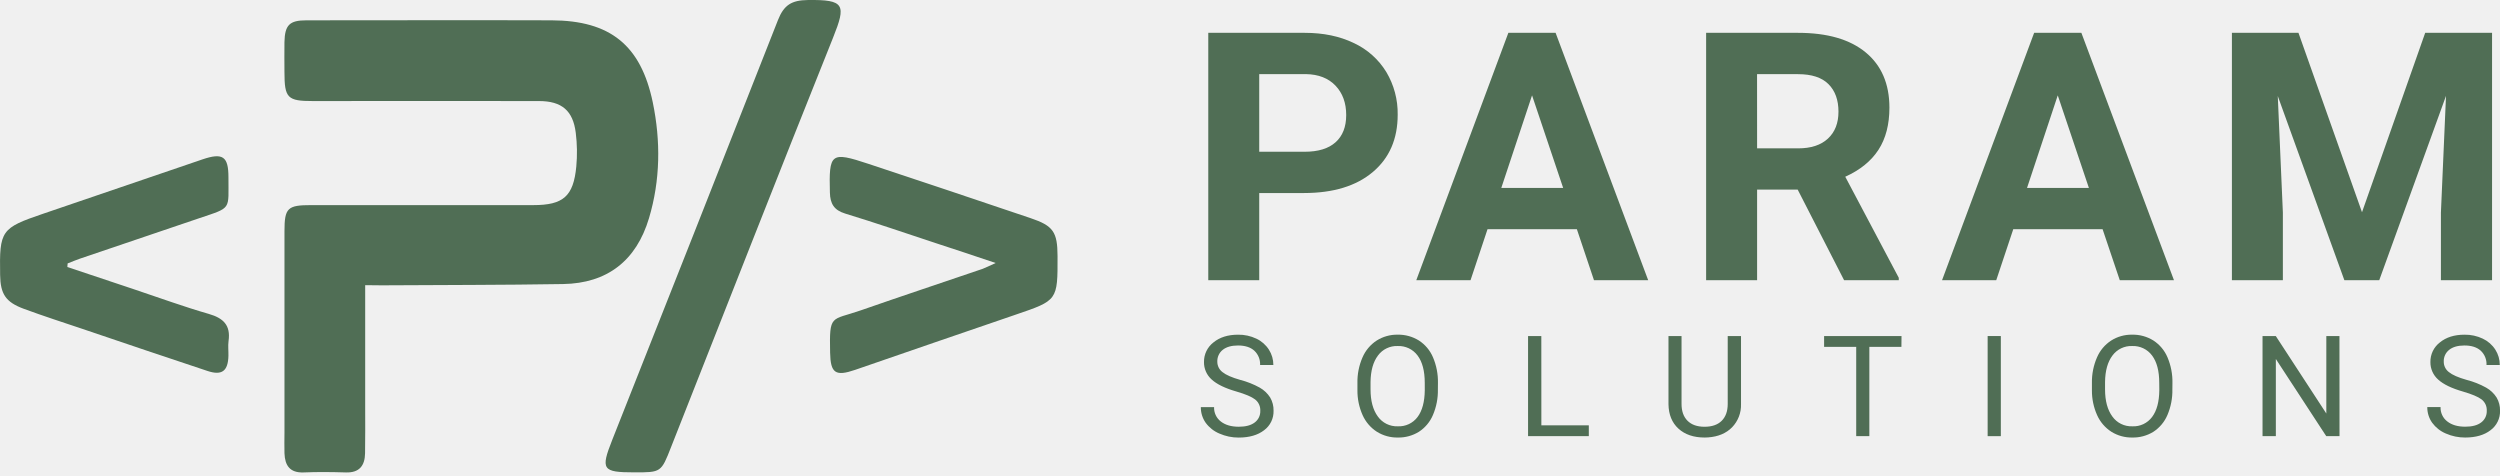
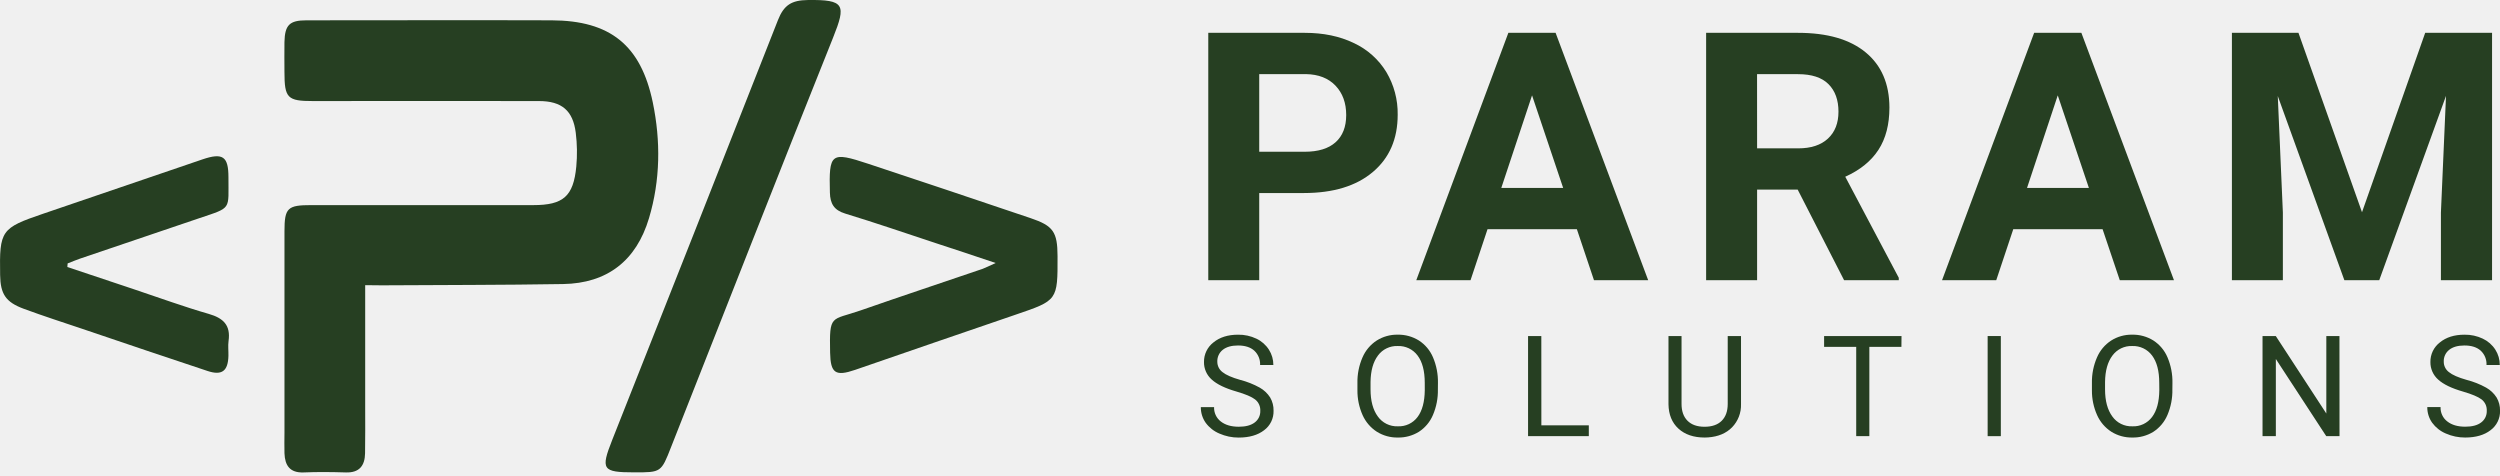
<svg xmlns="http://www.w3.org/2000/svg" width="242" height="46" viewBox="0 0 242 46" fill="none">
  <g clip-path="url(#clip0_528_192)">
-     <path d="M35.35 27.604V39.403C35.35 40.898 35.365 42.392 35.338 43.887C35.317 45.081 34.78 45.775 33.474 45.732C32.112 45.69 30.748 45.674 29.386 45.732C28.055 45.78 27.581 45.056 27.537 43.879C27.514 43.221 27.537 42.56 27.537 41.901C27.537 35.397 27.537 28.892 27.537 22.388C27.537 20.12 27.831 19.853 30.137 19.855C37.301 19.855 44.466 19.855 51.631 19.855C54.529 19.855 55.51 18.999 55.785 16.122C55.886 15.033 55.869 13.937 55.733 12.851C55.466 10.707 54.38 9.787 52.189 9.783C44.893 9.772 37.596 9.772 30.3 9.783C27.823 9.783 27.537 9.501 27.535 6.972C27.535 6.006 27.516 5.04 27.535 4.074C27.572 2.421 28.022 1.967 29.66 1.967C37.581 1.967 45.483 1.94 53.395 1.967C59.061 1.988 62.037 4.368 63.19 9.915C63.963 13.659 63.926 17.432 62.823 21.12C61.594 25.238 58.777 27.427 54.504 27.496C48.659 27.593 42.813 27.583 36.967 27.62L35.35 27.604Z" fill="#506E55" />
-     <path d="M61.391 45.724C58.3 45.724 58.13 45.452 59.266 42.577C64.633 29.042 69.978 15.501 75.302 1.955C75.881 0.473 76.636 0.023 78.2 0.002C81.776 -0.045 81.919 0.456 80.644 3.638C75.358 16.829 70.178 30.062 64.958 43.281C64.001 45.73 63.997 45.728 61.391 45.724Z" fill="#506E55" />
-     <path d="M6.52 25.846C8.71 26.578 10.9 27.31 13.089 28.043C15.462 28.835 17.813 29.697 20.212 30.387C21.627 30.794 22.338 31.488 22.125 33.003C22.059 33.478 22.125 33.969 22.112 34.452C22.073 35.91 21.489 36.372 20.106 35.916C16.068 34.583 12.044 33.211 8.016 31.849C6.105 31.204 4.183 30.588 2.293 29.888C0.543 29.241 0.042 28.457 0.012 26.615C-0.06 22.307 0.098 22.079 4.16 20.694C9.312 18.936 14.459 17.18 19.602 15.427C21.561 14.761 22.114 15.137 22.114 17.154C22.1 20.332 22.475 20.052 19.333 21.107C15.469 22.417 11.605 23.727 7.741 25.037C7.338 25.174 6.945 25.344 6.547 25.499L6.52 25.846Z" fill="#506E55" />
-     <path d="M96.379 25.46C94.183 24.728 92.372 24.108 90.56 23.528C87.647 22.562 84.741 21.569 81.806 20.671C80.724 20.34 80.363 19.705 80.334 18.652C80.234 14.815 80.415 14.652 84.059 15.858C89.304 17.596 94.544 19.35 99.78 21.123C101.957 21.857 102.363 22.458 102.37 24.794C102.386 29.09 102.37 29.075 98.325 30.456C93.138 32.222 87.96 34.019 82.778 35.802C80.862 36.461 80.394 36.117 80.355 34.135C80.278 30.379 80.429 31.044 83.288 30.054C87.222 28.681 91.175 27.369 95.118 26.024C95.419 25.912 95.703 25.761 96.379 25.46Z" fill="#506E55" />
-     <path d="M121.893 18.686V27.122H116.961V3.178H126.3C128.103 3.178 129.685 3.507 131.045 4.165C132.349 4.768 133.445 5.743 134.194 6.969C134.939 8.218 135.32 9.651 135.296 11.105C135.296 13.451 134.493 15.3 132.886 16.654C131.28 18.008 129.058 18.685 126.219 18.686H121.893ZM121.893 14.689H126.3C127.606 14.689 128.601 14.383 129.285 13.769C129.969 13.156 130.312 12.279 130.313 11.138C130.313 9.965 129.968 9.016 129.277 8.292C128.587 7.568 127.633 7.195 126.416 7.174H121.893V14.689Z" fill="#506E55" />
-     <path d="M152.642 22.189H143.992L142.348 27.122H137.097L146.009 3.178H150.582L159.543 27.122H154.297L152.642 22.189ZM145.325 18.192H151.314L148.302 9.231L145.325 18.192Z" fill="#506E55" />
-     <path d="M174.017 18.356H170.087V27.122H165.153V3.178H174.05C176.883 3.178 179.065 3.809 180.595 5.07C182.125 6.331 182.892 8.112 182.896 10.414C182.896 12.048 182.543 13.41 181.836 14.5C181.129 15.589 180.057 16.459 178.621 17.108L183.802 26.892V27.122H178.507L174.017 18.356ZM170.087 14.361H174.067C175.305 14.361 176.264 14.046 176.944 13.416C177.624 12.786 177.964 11.917 177.964 10.81C177.964 9.679 177.642 8.791 176.998 8.145C176.354 7.5 175.37 7.178 174.046 7.179H170.083L170.087 14.361Z" fill="#506E55" />
-     <path d="M203.532 22.189H194.883L193.237 27.122H187.991L196.905 3.178H201.477L210.439 27.122H205.194L203.532 22.189ZM196.216 18.192H202.205L199.191 9.231L196.216 18.192Z" fill="#506E55" />
-     <path d="M222.491 3.178L228.642 20.543L234.759 3.178H241.231V27.122H236.281V20.576L236.774 9.279L230.311 27.122H226.934L220.489 9.295L220.982 20.576V27.122H216.049V3.178H222.491Z" fill="#506E55" />
-     <path d="M119.687 37.9C118.591 37.584 117.794 37.198 117.295 36.741C117.055 36.529 116.863 36.267 116.734 35.973C116.604 35.679 116.54 35.361 116.546 35.041C116.54 34.675 116.62 34.314 116.779 33.985C116.938 33.657 117.172 33.37 117.461 33.147C118.071 32.648 118.863 32.398 119.84 32.398C120.455 32.387 121.065 32.519 121.621 32.784C122.117 33.018 122.536 33.387 122.832 33.849C123.115 34.292 123.264 34.807 123.261 35.332H121.977C121.99 35.075 121.947 34.817 121.851 34.578C121.754 34.339 121.607 34.123 121.418 33.947C121.046 33.611 120.52 33.443 119.84 33.443C119.21 33.443 118.719 33.582 118.366 33.86C118.192 33.997 118.053 34.174 117.961 34.376C117.869 34.577 117.826 34.798 117.836 35.019C117.836 35.214 117.882 35.406 117.969 35.58C118.056 35.754 118.183 35.905 118.339 36.022C118.675 36.294 119.245 36.544 120.05 36.772C120.71 36.94 121.345 37.192 121.94 37.521C122.35 37.752 122.698 38.08 122.952 38.476C123.178 38.866 123.291 39.31 123.281 39.76C123.291 40.126 123.214 40.488 123.054 40.817C122.894 41.146 122.657 41.431 122.363 41.648C121.751 42.119 120.933 42.356 119.907 42.357C119.266 42.361 118.63 42.229 118.043 41.971C117.51 41.75 117.048 41.387 116.708 40.922C116.397 40.48 116.234 39.951 116.24 39.411H117.523C117.513 39.677 117.566 39.942 117.679 40.183C117.792 40.425 117.961 40.635 118.172 40.798C118.605 41.138 119.185 41.308 119.911 41.308C120.585 41.308 121.1 41.17 121.457 40.895C121.631 40.765 121.771 40.595 121.865 40.399C121.959 40.203 122.004 39.987 121.996 39.77C122.007 39.56 121.968 39.35 121.881 39.159C121.794 38.967 121.663 38.799 121.497 38.669C121.165 38.41 120.562 38.154 119.687 37.9Z" fill="#506E55" />
-     <path d="M139.187 37.688C139.206 38.541 139.043 39.389 138.708 40.174C138.428 40.836 137.957 41.4 137.355 41.793C136.742 42.174 136.03 42.369 135.308 42.353C134.59 42.367 133.885 42.171 133.277 41.791C132.673 41.401 132.195 40.843 131.901 40.186C131.563 39.427 131.391 38.605 131.399 37.774V37.075C131.382 36.227 131.548 35.385 131.886 34.606C132.172 33.936 132.65 33.365 133.26 32.966C133.868 32.581 134.575 32.383 135.294 32.396C136.018 32.381 136.73 32.577 137.346 32.958C137.955 33.352 138.431 33.92 138.714 34.589C139.048 35.374 139.211 36.222 139.193 37.075L139.187 37.688ZM137.916 37.062C137.916 35.913 137.685 35.031 137.224 34.417C137.002 34.117 136.71 33.876 136.373 33.715C136.036 33.555 135.665 33.479 135.292 33.495C134.923 33.481 134.556 33.558 134.224 33.718C133.891 33.879 133.603 34.119 133.385 34.417C132.922 35.031 132.683 35.884 132.668 36.975V37.688C132.668 38.8 132.903 39.675 133.372 40.313C133.589 40.62 133.88 40.867 134.217 41.034C134.554 41.201 134.928 41.281 135.304 41.267C135.673 41.285 136.04 41.212 136.374 41.055C136.709 40.898 136.999 40.661 137.22 40.365C137.672 39.764 137.905 38.902 137.918 37.78L137.916 37.062Z" fill="#506E55" />
-     <path d="M149.204 41.175H153.797V42.22H147.916V32.529H149.2L149.204 41.175Z" fill="#506E55" />
-     <path d="M168.53 32.529V39.119C168.543 39.531 168.474 39.942 168.326 40.327C168.178 40.711 167.954 41.063 167.668 41.36C167.099 41.942 166.326 42.269 165.35 42.34L165.01 42.353C163.949 42.353 163.104 42.066 162.475 41.493C161.847 40.92 161.525 40.133 161.509 39.13V32.529H162.773V39.098C162.773 39.8 162.966 40.344 163.352 40.73C163.739 41.117 164.287 41.31 165.002 41.31C165.717 41.31 166.279 41.117 166.664 40.73C167.048 40.344 167.243 39.801 167.243 39.099V32.531L168.53 32.529Z" fill="#506E55" />
-     <path d="M184.057 33.574H180.953V42.22H179.681V33.574H176.573V32.529H184.067L184.057 33.574Z" fill="#506E55" />
-     <path d="M193.681 42.22H192.404V32.529H193.681V42.22Z" fill="#506E55" />
-     <path d="M210.286 37.688C210.305 38.541 210.141 39.389 209.807 40.174C209.526 40.836 209.056 41.399 208.455 41.793C207.84 42.174 207.128 42.369 206.405 42.353C205.688 42.366 204.984 42.171 204.376 41.791C203.772 41.401 203.294 40.843 203.001 40.186C202.661 39.428 202.49 38.605 202.498 37.775V37.075C202.482 36.227 202.648 35.385 202.985 34.606C203.271 33.935 203.749 33.364 204.359 32.966C204.966 32.581 205.672 32.383 206.391 32.396C207.116 32.381 207.829 32.576 208.445 32.958C209.054 33.352 209.53 33.92 209.813 34.589C210.146 35.374 210.31 36.222 210.292 37.075L210.286 37.688ZM209.015 37.062C209.015 35.913 208.784 35.031 208.323 34.417C208.101 34.117 207.809 33.876 207.472 33.715C207.135 33.555 206.764 33.479 206.391 33.495C206.022 33.481 205.655 33.558 205.323 33.718C204.991 33.879 204.703 34.119 204.484 34.417C204.021 35.031 203.782 35.884 203.769 36.975V37.688C203.769 38.8 204.004 39.675 204.473 40.313C204.69 40.62 204.981 40.868 205.318 41.035C205.655 41.201 206.029 41.281 206.405 41.267C206.774 41.286 207.141 41.213 207.476 41.056C207.81 40.898 208.1 40.661 208.321 40.365C208.775 39.764 209.008 38.902 209.021 37.78L209.015 37.062Z" fill="#506E55" />
-     <path d="M226.465 42.22H225.18L220.302 34.752V42.22H219.013V32.529H220.296L225.188 40.029V32.529H226.459L226.465 42.22Z" fill="#506E55" />
-     <path d="M238.404 37.9C237.308 37.584 236.511 37.198 236.013 36.741C235.772 36.528 235.581 36.266 235.452 35.973C235.322 35.679 235.258 35.361 235.263 35.041C235.257 34.675 235.337 34.314 235.496 33.985C235.655 33.657 235.889 33.37 236.179 33.147C236.789 32.647 237.583 32.398 238.559 32.398C239.174 32.387 239.783 32.519 240.338 32.784C240.834 33.018 241.254 33.387 241.55 33.849C241.832 34.291 241.981 34.807 241.979 35.332H240.694C240.707 35.075 240.664 34.817 240.568 34.578C240.472 34.339 240.324 34.123 240.136 33.947C239.763 33.611 239.238 33.443 238.559 33.443C237.928 33.443 237.437 33.582 237.085 33.86C236.91 33.997 236.771 34.174 236.679 34.375C236.587 34.577 236.545 34.798 236.556 35.019C236.555 35.214 236.6 35.406 236.688 35.58C236.775 35.755 236.902 35.906 237.058 36.022C237.391 36.294 237.961 36.544 238.768 36.772C239.427 36.94 240.062 37.192 240.657 37.521C241.068 37.751 241.416 38.079 241.67 38.476C241.897 38.864 242.013 39.307 242.004 39.757C242.014 40.122 241.936 40.485 241.776 40.813C241.616 41.142 241.378 41.427 241.084 41.644C240.472 42.115 239.654 42.352 238.629 42.353C237.987 42.357 237.352 42.225 236.764 41.967C236.232 41.746 235.771 41.383 235.431 40.918C235.119 40.476 234.955 39.947 234.962 39.407H236.246C236.236 39.673 236.289 39.938 236.402 40.179C236.515 40.421 236.684 40.632 236.896 40.794C237.328 41.134 237.908 41.304 238.634 41.304C239.308 41.304 239.823 41.166 240.18 40.891C240.354 40.761 240.494 40.591 240.588 40.395C240.682 40.199 240.727 39.983 240.719 39.766C240.73 39.556 240.691 39.346 240.604 39.154C240.516 38.963 240.384 38.795 240.219 38.665C239.884 38.409 239.279 38.154 238.404 37.9Z" fill="#506E55" />
+     <path d="M35.35 27.604V39.403C35.35 40.898 35.365 42.392 35.338 43.887C35.317 45.081 34.78 45.775 33.474 45.732C32.112 45.69 30.748 45.674 29.386 45.732C28.055 45.78 27.581 45.056 27.537 43.879C27.514 43.221 27.537 42.56 27.537 41.901C27.537 35.397 27.537 28.892 27.537 22.388C27.537 20.12 27.831 19.853 30.137 19.855C37.301 19.855 44.466 19.855 51.631 19.855C54.529 19.855 55.51 18.999 55.785 16.122C55.886 15.033 55.869 13.937 55.733 12.851C55.466 10.707 54.38 9.787 52.189 9.783C44.893 9.772 37.596 9.772 30.3 9.783C27.823 9.783 27.537 9.501 27.535 6.972C27.535 6.006 27.516 5.04 27.535 4.074C27.572 2.421 28.022 1.967 29.66 1.967C37.581 1.967 45.483 1.94 53.395 1.967C59.061 1.988 62.037 4.368 63.19 9.915C63.963 13.659 63.926 17.432 62.823 21.12C61.594 25.238 58.777 27.427 54.504 27.496C48.659 27.593 42.813 27.583 36.967 27.62L35.35 27.604Z" fill="#263F22" />
+     <path d="M61.391 45.724C58.3 45.724 58.13 45.452 59.266 42.577C64.633 29.042 69.978 15.501 75.302 1.955C75.881 0.473 76.636 0.023 78.2 0.002C81.776 -0.045 81.919 0.456 80.644 3.638C75.358 16.829 70.178 30.062 64.958 43.281C64.001 45.73 63.997 45.728 61.391 45.724Z" fill="#263F22" />
+     <path d="M6.52 25.846C8.71 26.578 10.9 27.31 13.089 28.043C15.462 28.835 17.813 29.697 20.212 30.387C21.627 30.794 22.338 31.488 22.125 33.003C22.059 33.478 22.125 33.969 22.112 34.452C22.073 35.91 21.489 36.372 20.106 35.916C16.068 34.583 12.044 33.211 8.016 31.849C6.105 31.204 4.183 30.588 2.293 29.888C0.543 29.241 0.042 28.457 0.012 26.615C-0.06 22.307 0.098 22.079 4.16 20.694C9.312 18.936 14.459 17.18 19.602 15.427C21.561 14.761 22.114 15.137 22.114 17.154C22.1 20.332 22.475 20.052 19.333 21.107C15.469 22.417 11.605 23.727 7.741 25.037C7.338 25.174 6.945 25.344 6.547 25.499L6.52 25.846Z" fill="#263F22" />
+     <path d="M96.379 25.46C94.183 24.728 92.372 24.108 90.56 23.528C87.647 22.562 84.741 21.569 81.806 20.671C80.724 20.34 80.363 19.705 80.334 18.652C80.234 14.815 80.415 14.652 84.059 15.858C89.304 17.596 94.544 19.35 99.78 21.123C101.957 21.857 102.363 22.458 102.37 24.794C102.386 29.09 102.37 29.075 98.325 30.456C93.138 32.222 87.96 34.019 82.778 35.802C80.862 36.461 80.394 36.117 80.355 34.135C80.278 30.379 80.429 31.044 83.288 30.054C87.222 28.681 91.175 27.369 95.118 26.024C95.419 25.912 95.703 25.761 96.379 25.46Z" fill="#263F22" />
+     <path d="M121.893 18.686V27.122H116.961V3.178H126.3C128.103 3.178 129.685 3.507 131.045 4.165C132.349 4.768 133.445 5.743 134.194 6.969C134.939 8.218 135.32 9.651 135.296 11.105C135.296 13.451 134.493 15.3 132.886 16.654C131.28 18.008 129.058 18.685 126.219 18.686H121.893ZM121.893 14.689H126.3C127.606 14.689 128.601 14.383 129.285 13.769C129.969 13.156 130.312 12.279 130.313 11.138C130.313 9.965 129.968 9.016 129.277 8.292C128.587 7.568 127.633 7.195 126.416 7.174H121.893V14.689Z" fill="#263F22" />
+     <path d="M152.642 22.189H143.992L142.348 27.122H137.097L146.009 3.178H150.582L159.543 27.122H154.297L152.642 22.189ZM145.325 18.192H151.314L148.302 9.231L145.325 18.192Z" fill="#263F22" />
+     <path d="M174.017 18.356H170.087V27.122H165.153V3.178H174.05C176.883 3.178 179.065 3.809 180.595 5.07C182.125 6.331 182.892 8.112 182.896 10.414C182.896 12.048 182.543 13.41 181.836 14.5C181.129 15.589 180.057 16.459 178.621 17.108L183.802 26.892V27.122H178.507L174.017 18.356ZM170.087 14.361H174.067C175.305 14.361 176.264 14.046 176.944 13.416C177.624 12.786 177.964 11.917 177.964 10.81C177.964 9.679 177.642 8.791 176.998 8.145C176.354 7.5 175.37 7.178 174.046 7.179H170.083L170.087 14.361Z" fill="#263F22" />
+     <path d="M203.532 22.189H194.883L193.237 27.122H187.991L196.905 3.178H201.477L210.439 27.122H205.194L203.532 22.189ZM196.216 18.192H202.205L199.191 9.231L196.216 18.192Z" fill="#263F22" />
+     <path d="M222.491 3.178L228.642 20.543L234.759 3.178H241.231V27.122H236.281V20.576L236.774 9.279L230.311 27.122H226.934L220.489 9.295L220.982 20.576V27.122H216.049V3.178H222.491Z" fill="#263F22" />
+     <path d="M119.687 37.9C118.591 37.584 117.794 37.198 117.295 36.741C117.055 36.529 116.863 36.267 116.734 35.973C116.604 35.679 116.54 35.361 116.546 35.041C116.54 34.675 116.62 34.314 116.779 33.985C116.938 33.657 117.172 33.37 117.461 33.147C118.071 32.648 118.863 32.398 119.84 32.398C120.455 32.387 121.065 32.519 121.621 32.784C122.117 33.018 122.536 33.387 122.832 33.849C123.115 34.292 123.264 34.807 123.261 35.332H121.977C121.99 35.075 121.947 34.817 121.851 34.578C121.754 34.339 121.607 34.123 121.418 33.947C121.046 33.611 120.52 33.443 119.84 33.443C119.21 33.443 118.719 33.582 118.366 33.86C118.192 33.997 118.053 34.174 117.961 34.376C117.869 34.577 117.826 34.798 117.836 35.019C117.836 35.214 117.882 35.406 117.969 35.58C118.056 35.754 118.183 35.905 118.339 36.022C118.675 36.294 119.245 36.544 120.05 36.772C120.71 36.94 121.345 37.192 121.94 37.521C122.35 37.752 122.698 38.08 122.952 38.476C123.178 38.866 123.291 39.31 123.281 39.76C123.291 40.126 123.214 40.488 123.054 40.817C122.894 41.146 122.657 41.431 122.363 41.648C121.751 42.119 120.933 42.356 119.907 42.357C119.266 42.361 118.63 42.229 118.043 41.971C117.51 41.75 117.048 41.387 116.708 40.922C116.397 40.48 116.234 39.951 116.24 39.411H117.523C117.513 39.677 117.566 39.942 117.679 40.183C117.792 40.425 117.961 40.635 118.172 40.798C118.605 41.138 119.185 41.308 119.911 41.308C120.585 41.308 121.1 41.17 121.457 40.895C121.631 40.765 121.771 40.595 121.865 40.399C121.959 40.203 122.004 39.987 121.996 39.77C122.007 39.56 121.968 39.35 121.881 39.159C121.794 38.967 121.663 38.799 121.497 38.669C121.165 38.41 120.562 38.154 119.687 37.9Z" fill="#263F22" />
+     <path d="M139.187 37.688C139.206 38.541 139.043 39.389 138.708 40.174C138.428 40.836 137.957 41.4 137.355 41.793C136.742 42.174 136.03 42.369 135.308 42.353C134.59 42.367 133.885 42.171 133.277 41.791C132.673 41.401 132.195 40.843 131.901 40.186C131.563 39.427 131.391 38.605 131.399 37.774V37.075C131.382 36.227 131.548 35.385 131.886 34.606C132.172 33.936 132.65 33.365 133.26 32.966C133.868 32.581 134.575 32.383 135.294 32.396C136.018 32.381 136.73 32.577 137.346 32.958C137.955 33.352 138.431 33.92 138.714 34.589C139.048 35.374 139.211 36.222 139.193 37.075L139.187 37.688ZM137.916 37.062C137.916 35.913 137.685 35.031 137.224 34.417C137.002 34.117 136.71 33.876 136.373 33.715C136.036 33.555 135.665 33.479 135.292 33.495C134.923 33.481 134.556 33.558 134.224 33.718C133.891 33.879 133.603 34.119 133.385 34.417C132.922 35.031 132.683 35.884 132.668 36.975V37.688C132.668 38.8 132.903 39.675 133.372 40.313C133.589 40.62 133.88 40.867 134.217 41.034C134.554 41.201 134.928 41.281 135.304 41.267C135.673 41.285 136.04 41.212 136.374 41.055C136.709 40.898 136.999 40.661 137.22 40.365C137.672 39.764 137.905 38.902 137.918 37.78L137.916 37.062Z" fill="#263F22" />
+     <path d="M149.204 41.175H153.797V42.22H147.916V32.529H149.2L149.204 41.175Z" fill="#263F22" />
+     <path d="M168.53 32.529V39.119C168.543 39.531 168.474 39.942 168.326 40.327C168.178 40.711 167.954 41.063 167.668 41.36C167.099 41.942 166.326 42.269 165.35 42.34L165.01 42.353C163.949 42.353 163.104 42.066 162.475 41.493C161.847 40.92 161.525 40.133 161.509 39.13V32.529H162.773V39.098C162.773 39.8 162.966 40.344 163.352 40.73C163.739 41.117 164.287 41.31 165.002 41.31C165.717 41.31 166.279 41.117 166.664 40.73C167.048 40.344 167.243 39.801 167.243 39.099V32.531L168.53 32.529Z" fill="#263F22" />
+     <path d="M184.057 33.574H180.953V42.22H179.681V33.574H176.573V32.529H184.067L184.057 33.574Z" fill="#263F22" />
+     <path d="M193.681 42.22H192.404V32.529H193.681V42.22Z" fill="#263F22" />
+     <path d="M210.286 37.688C210.305 38.541 210.141 39.389 209.807 40.174C209.526 40.836 209.056 41.399 208.455 41.793C207.84 42.174 207.128 42.369 206.405 42.353C205.688 42.366 204.984 42.171 204.376 41.791C203.772 41.401 203.294 40.843 203.001 40.186C202.661 39.428 202.49 38.605 202.498 37.775V37.075C202.482 36.227 202.648 35.385 202.985 34.606C203.271 33.935 203.749 33.364 204.359 32.966C204.966 32.581 205.672 32.383 206.391 32.396C207.116 32.381 207.829 32.576 208.445 32.958C209.054 33.352 209.53 33.92 209.813 34.589C210.146 35.374 210.31 36.222 210.292 37.075L210.286 37.688ZM209.015 37.062C209.015 35.913 208.784 35.031 208.323 34.417C208.101 34.117 207.809 33.876 207.472 33.715C207.135 33.555 206.764 33.479 206.391 33.495C206.022 33.481 205.655 33.558 205.323 33.718C204.991 33.879 204.703 34.119 204.484 34.417C204.021 35.031 203.782 35.884 203.769 36.975V37.688C203.769 38.8 204.004 39.675 204.473 40.313C204.69 40.62 204.981 40.868 205.318 41.035C205.655 41.201 206.029 41.281 206.405 41.267C206.774 41.286 207.141 41.213 207.476 41.056C207.81 40.898 208.1 40.661 208.321 40.365C208.775 39.764 209.008 38.902 209.021 37.78L209.015 37.062Z" fill="#263F22" />
+     <path d="M226.465 42.22H225.18L220.302 34.752V42.22H219.013V32.529H220.296L225.188 40.029V32.529H226.459L226.465 42.22Z" fill="#263F22" />
+     <path d="M238.404 37.9C237.308 37.584 236.511 37.198 236.013 36.741C235.772 36.528 235.581 36.266 235.452 35.973C235.322 35.679 235.258 35.361 235.263 35.041C235.257 34.675 235.337 34.314 235.496 33.985C235.655 33.657 235.889 33.37 236.179 33.147C236.789 32.647 237.583 32.398 238.559 32.398C239.174 32.387 239.783 32.519 240.338 32.784C240.834 33.018 241.254 33.387 241.55 33.849C241.832 34.291 241.981 34.807 241.979 35.332H240.694C240.707 35.075 240.664 34.817 240.568 34.578C240.472 34.339 240.324 34.123 240.136 33.947C239.763 33.611 239.238 33.443 238.559 33.443C237.928 33.443 237.437 33.582 237.085 33.86C236.91 33.997 236.771 34.174 236.679 34.375C236.587 34.577 236.545 34.798 236.556 35.019C236.555 35.214 236.6 35.406 236.688 35.58C236.775 35.755 236.902 35.906 237.058 36.022C237.391 36.294 237.961 36.544 238.768 36.772C239.427 36.94 240.062 37.192 240.657 37.521C241.068 37.751 241.416 38.079 241.67 38.476C241.897 38.864 242.013 39.307 242.004 39.757C242.014 40.122 241.936 40.485 241.776 40.813C241.616 41.142 241.378 41.427 241.084 41.644C240.472 42.115 239.654 42.352 238.629 42.353C237.987 42.357 237.352 42.225 236.764 41.967C236.232 41.746 235.771 41.383 235.431 40.918C235.119 40.476 234.955 39.947 234.962 39.407H236.246C236.236 39.673 236.289 39.938 236.402 40.179C236.515 40.421 236.684 40.632 236.896 40.794C237.328 41.134 237.908 41.304 238.634 41.304C239.308 41.304 239.823 41.166 240.18 40.891C240.354 40.761 240.494 40.591 240.588 40.395C240.682 40.199 240.727 39.983 240.719 39.766C240.73 39.556 240.691 39.346 240.604 39.154C240.516 38.963 240.384 38.795 240.219 38.665C239.884 38.409 239.279 38.154 238.404 37.9Z" fill="#263F22" />
  </g>
  <defs>
    <clipPath id="clip0_528_192">
      <rect width="242" height="45.734" fill="white" />
    </clipPath>
  </defs>
</svg>
